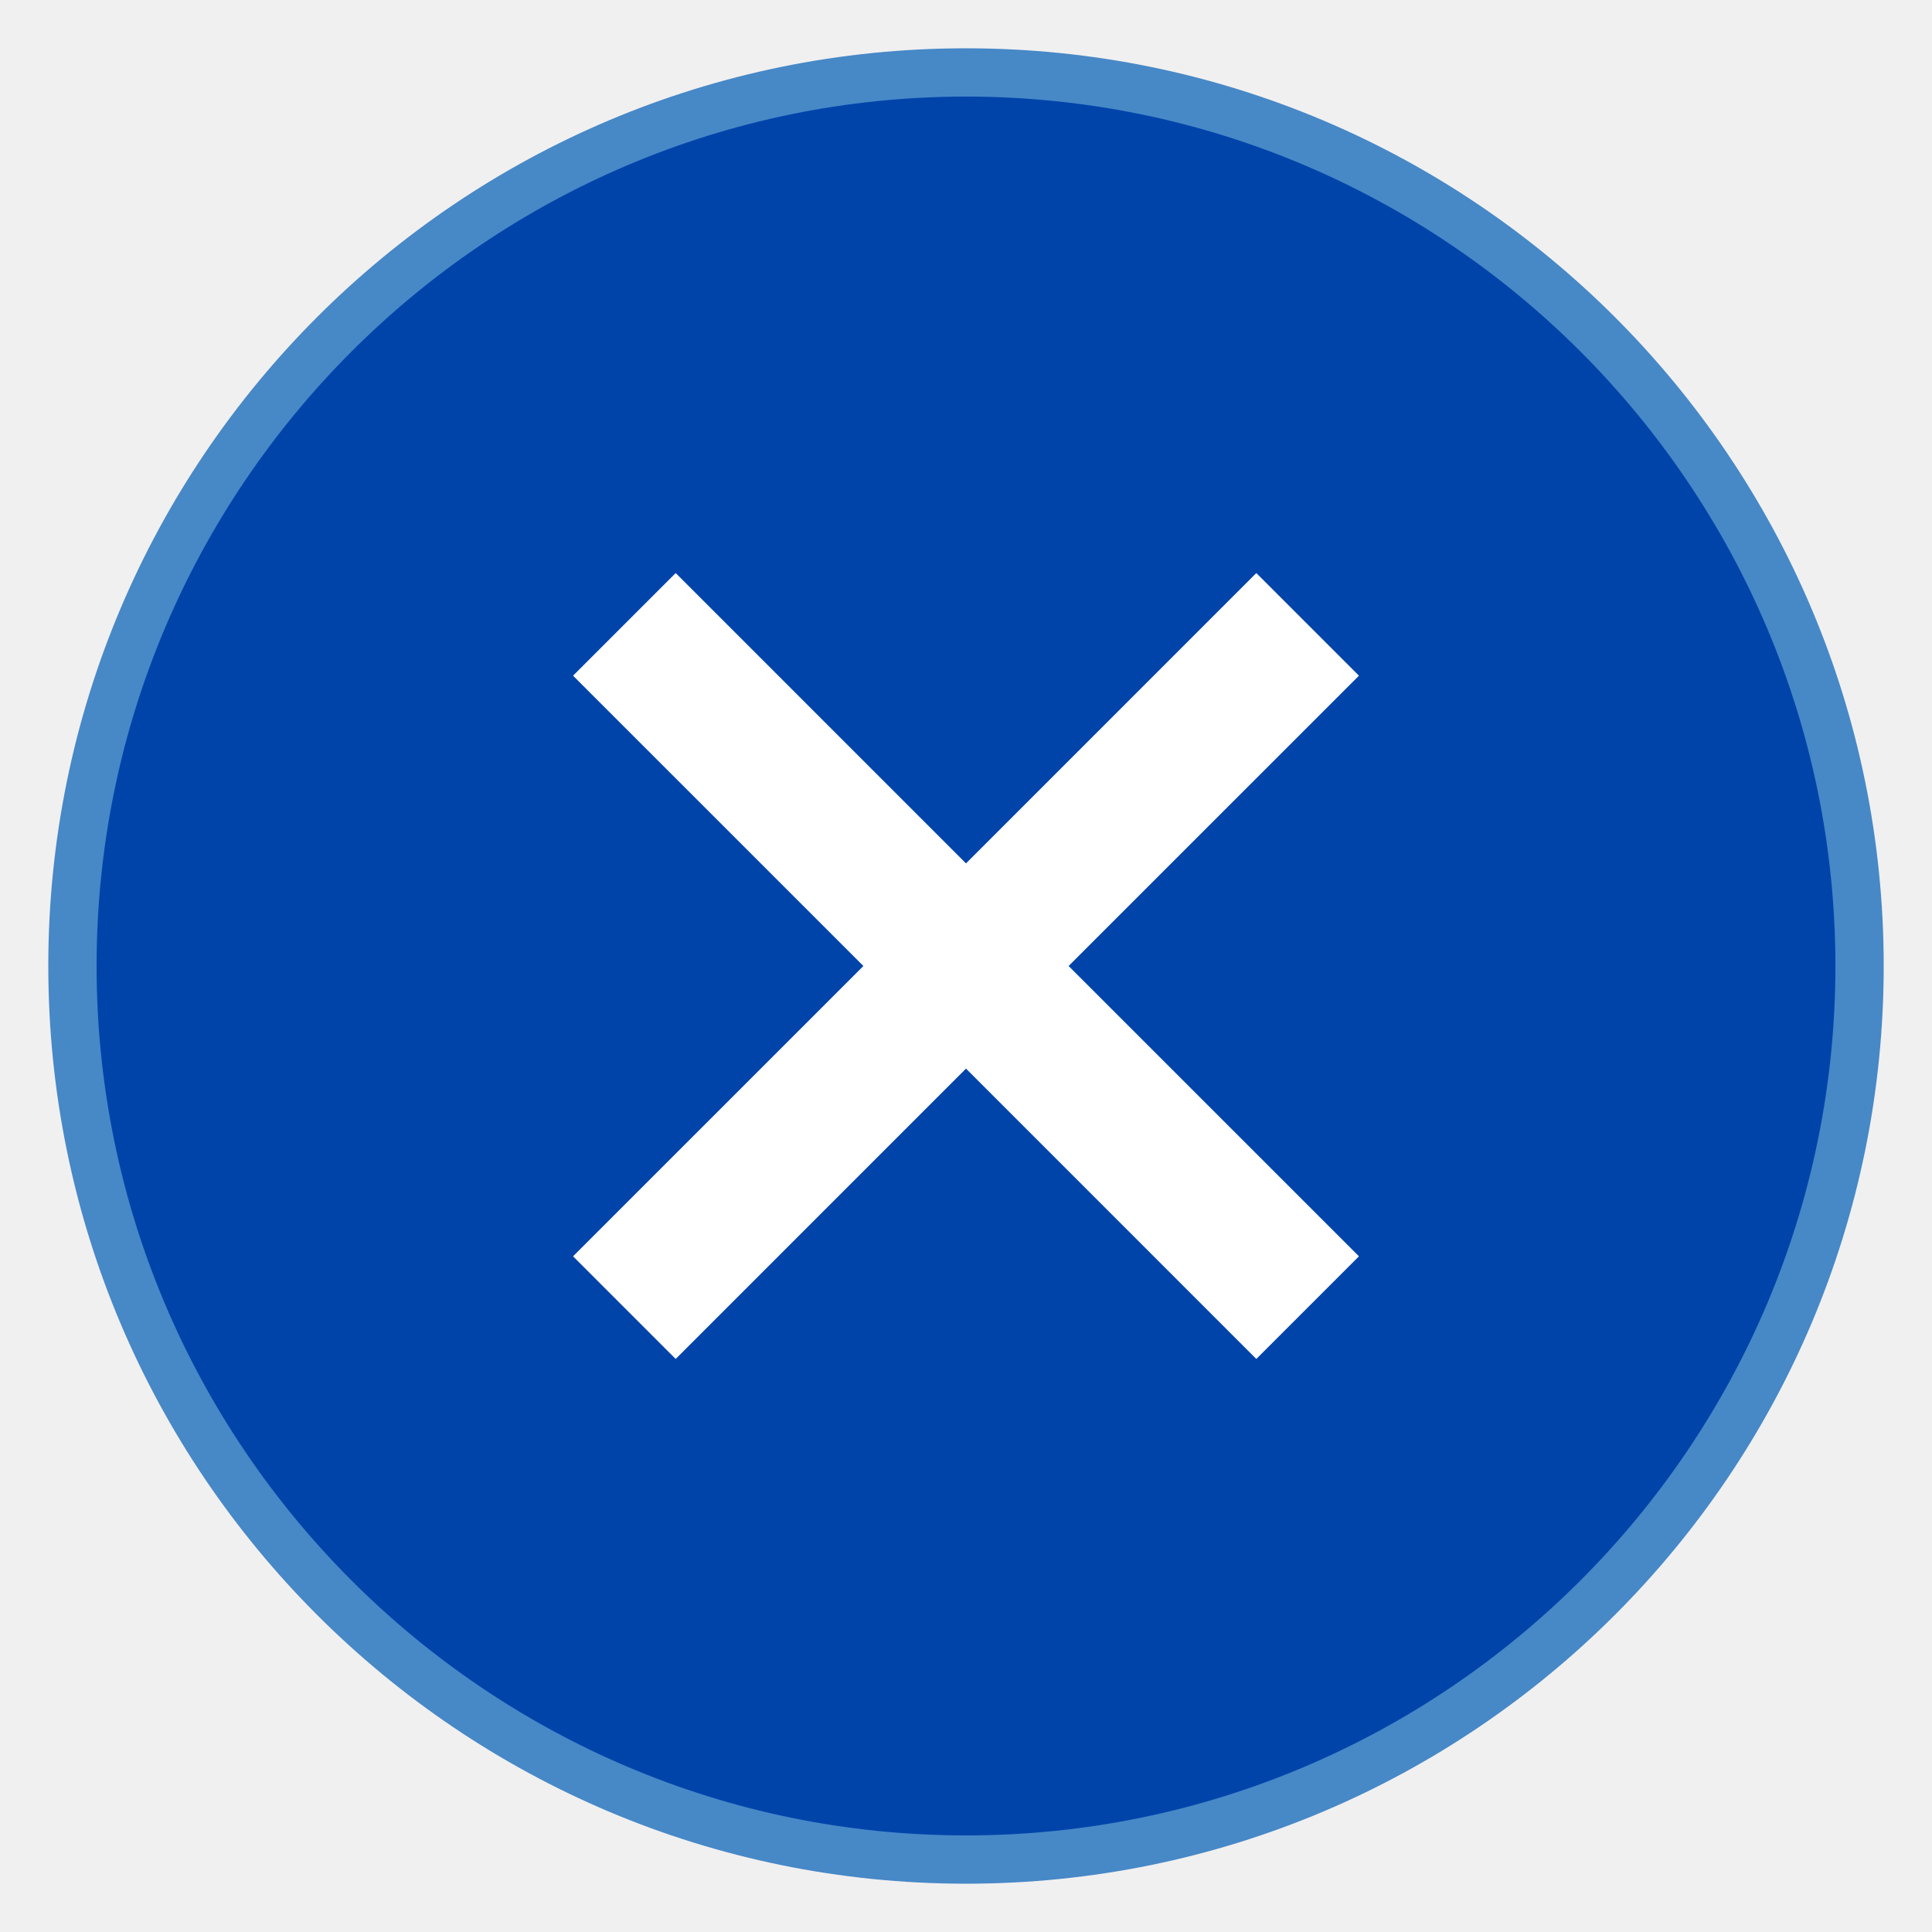
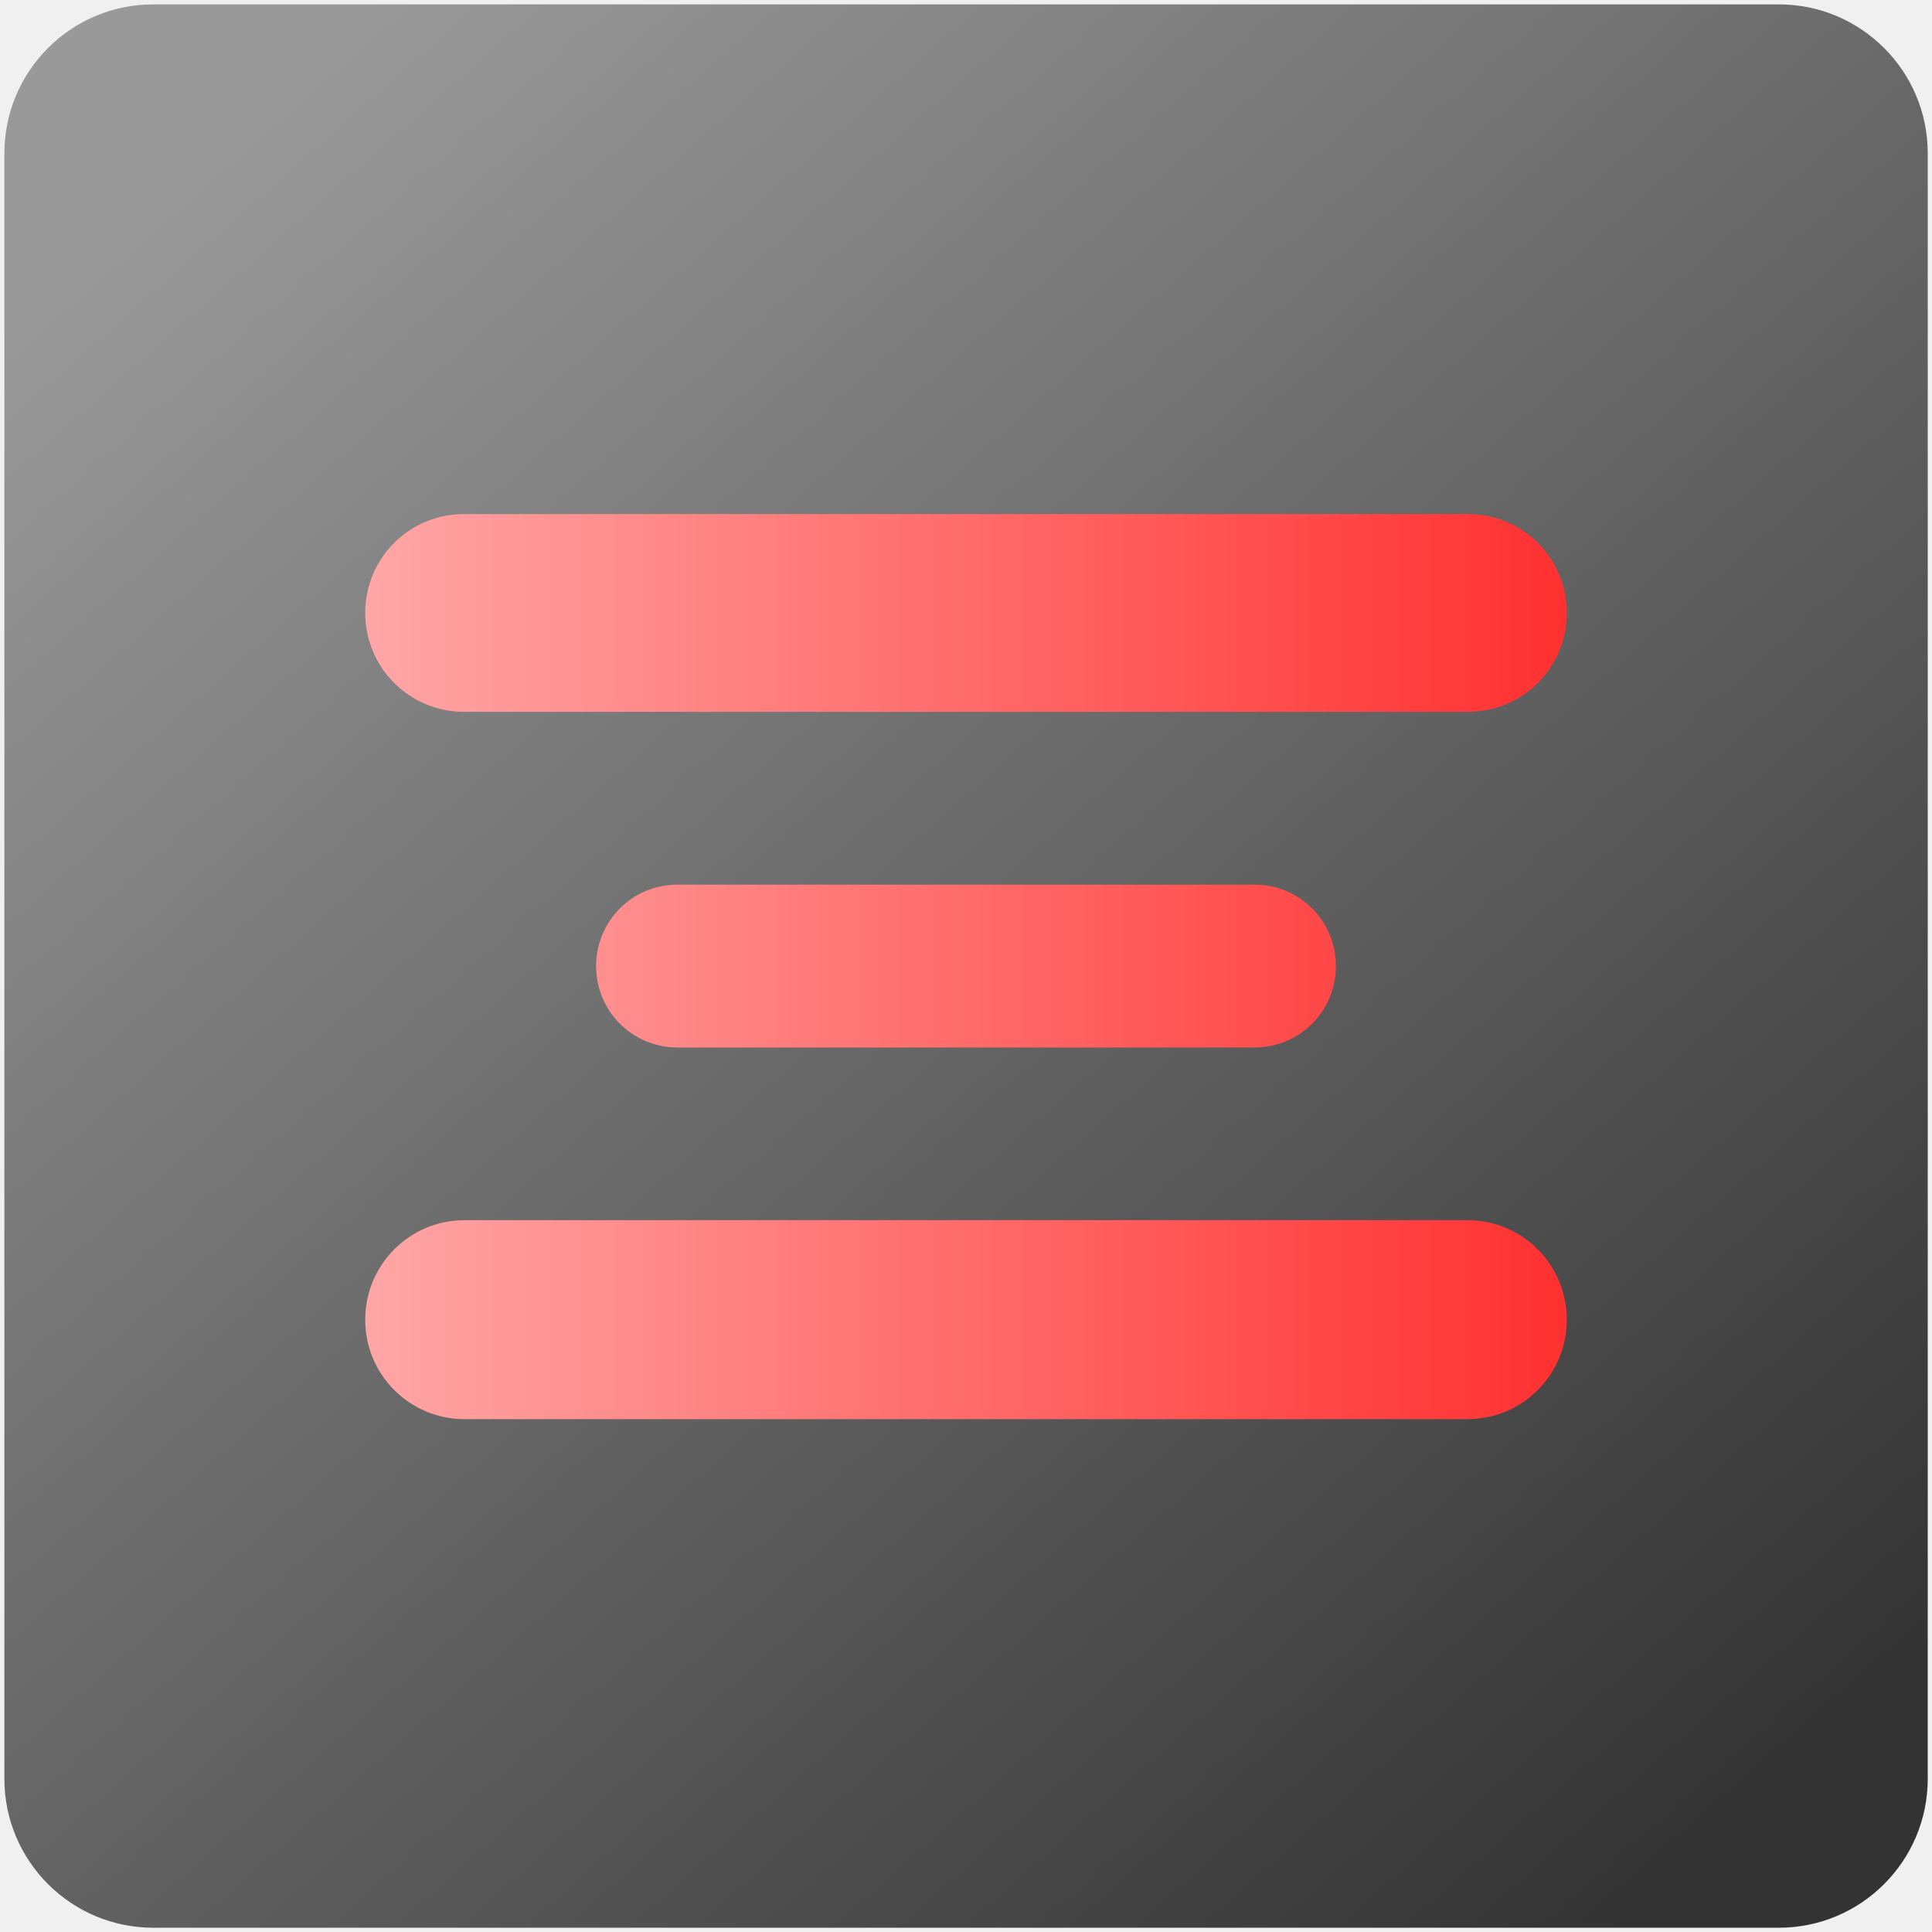
- <svg xmlns="http://www.w3.org/2000/svg" viewBox="0 0 40 40" width="80px" height="80px" version="1.1" id="svg5">
-   <defs id="defs5" />
-   <path fill="#98ccfd" d="M20,38.5C9.799,38.5,1.5,30.201,1.5,20S9.799,1.5,20,1.5S38.5,9.799,38.5,20S30.201,38.5,20,38.5z" id="path1" style="fill:#0044aa" />
-   <path fill="#4788c7" d="M20,2c9.925,0,18,8.075,18,18s-8.075,18-18,18S2,29.925,2,20S10.075,2,20,2 M20,1 C9.507,1,1,9.507,1,20s8.507,19,19,19s19-8.507,19-19S30.493,1,20,1L20,1z" id="path2" />
-   <path fill="#fff" d="M18.5 10H21.5V30H18.5z" transform="rotate(-134.999 20 20)" id="path3" />
-   <path fill="#fff" d="M18.5 10H21.5V30H18.5z" transform="rotate(-45.001 20 20)" id="path4" />
-   <g id="g5">
-     <path fill="#fff" d="M28.132 13.99L26.01 11.868 20 17.879 13.99 11.868 11.868 13.99 17.879 20 11.868 26.01 13.99 28.132 20 22.121 26.01 28.132 28.132 26.01 22.121 20z" id="path5" />
+ <svg xmlns="http://www.w3.org/2000/svg" xmlns:xlink="http://www.w3.org/1999/xlink" width="60" height="60" viewBox="0 0 15.875 15.875" version="1.1" id="svg1">
+   <defs id="defs1">
+     <linearGradient id="linearGradient3">
+       <stop style="stop-color:#ffa6a6;stop-opacity:1" offset="0" id="stop3" />
+       <stop style="stop-color:#ff3030;stop-opacity:1" offset="1" id="stop4" />
+     </linearGradient>
+     <linearGradient id="linearGradient1">
+       <stop style="stop-color:#333333;stop-opacity:1" offset="0" id="stop1" />
+       <stop style="stop-color:#999999;stop-opacity:1" offset="1" id="stop2" />
+     </linearGradient>
+     <linearGradient xlink:href="#linearGradient1" id="linearGradient2" x1="69.137" y1="111.641" x2="56.749" y2="97.635" gradientUnits="userSpaceOnUse" gradientTransform="translate(-54.61154,-96.8716)" />
+     <linearGradient xlink:href="#linearGradient3" id="linearGradient4" x1="3.001" y1="7.942" x2="12.874" y2="7.942" gradientUnits="userSpaceOnUse" />
+   </defs>
+   <g id="layer1">
+     <rect style="fill:url(#linearGradient2);stroke:#ffffff;stroke-width:0;stroke-linecap:round;stroke-linejoin:round;stroke-dasharray:none;stroke-opacity:0.965;paint-order:stroke markers fill" id="rect1" width="15.804" height="15.804" x="0.036" y="0.036" ry="1.224" />
+     <path id="rect4" style="fill:url(#linearGradient4);stroke:#ffffff;stroke-width:0;stroke-linecap:round;stroke-linejoin:round;stroke-dasharray:none;stroke-opacity:0.965;paint-order:stroke markers fill" d="M 3.813 4.224 C 3.363 4.224 3.001 4.586 3.001 5.036 C 3.001 5.486 3.363 5.849 3.813 5.849 L 12.062 5.849 C 12.512 5.849 12.874 5.486 12.874 5.036 C 12.874 4.586 12.512 4.224 12.062 4.224 L 3.813 4.224 z M 5.567 7.269 C 5.196 7.269 4.898 7.568 4.898 7.938 C 4.898 8.309 5.196 8.607 5.567 8.607 L 10.308 8.607 C 10.679 8.607 10.977 8.309 10.977 7.938 C 10.977 7.568 10.679 7.269 10.308 7.269 L 5.567 7.269 z M 3.818 10.026 C 3.366 10.026 3.001 10.391 3.001 10.844 C 3.001 11.297 3.366 11.661 3.818 11.661 L 12.057 11.661 C 12.509 11.661 12.874 11.297 12.874 10.844 C 12.874 10.391 12.509 10.026 12.057 10.026 L 3.818 10.026 z " />
  </g>
</svg>
